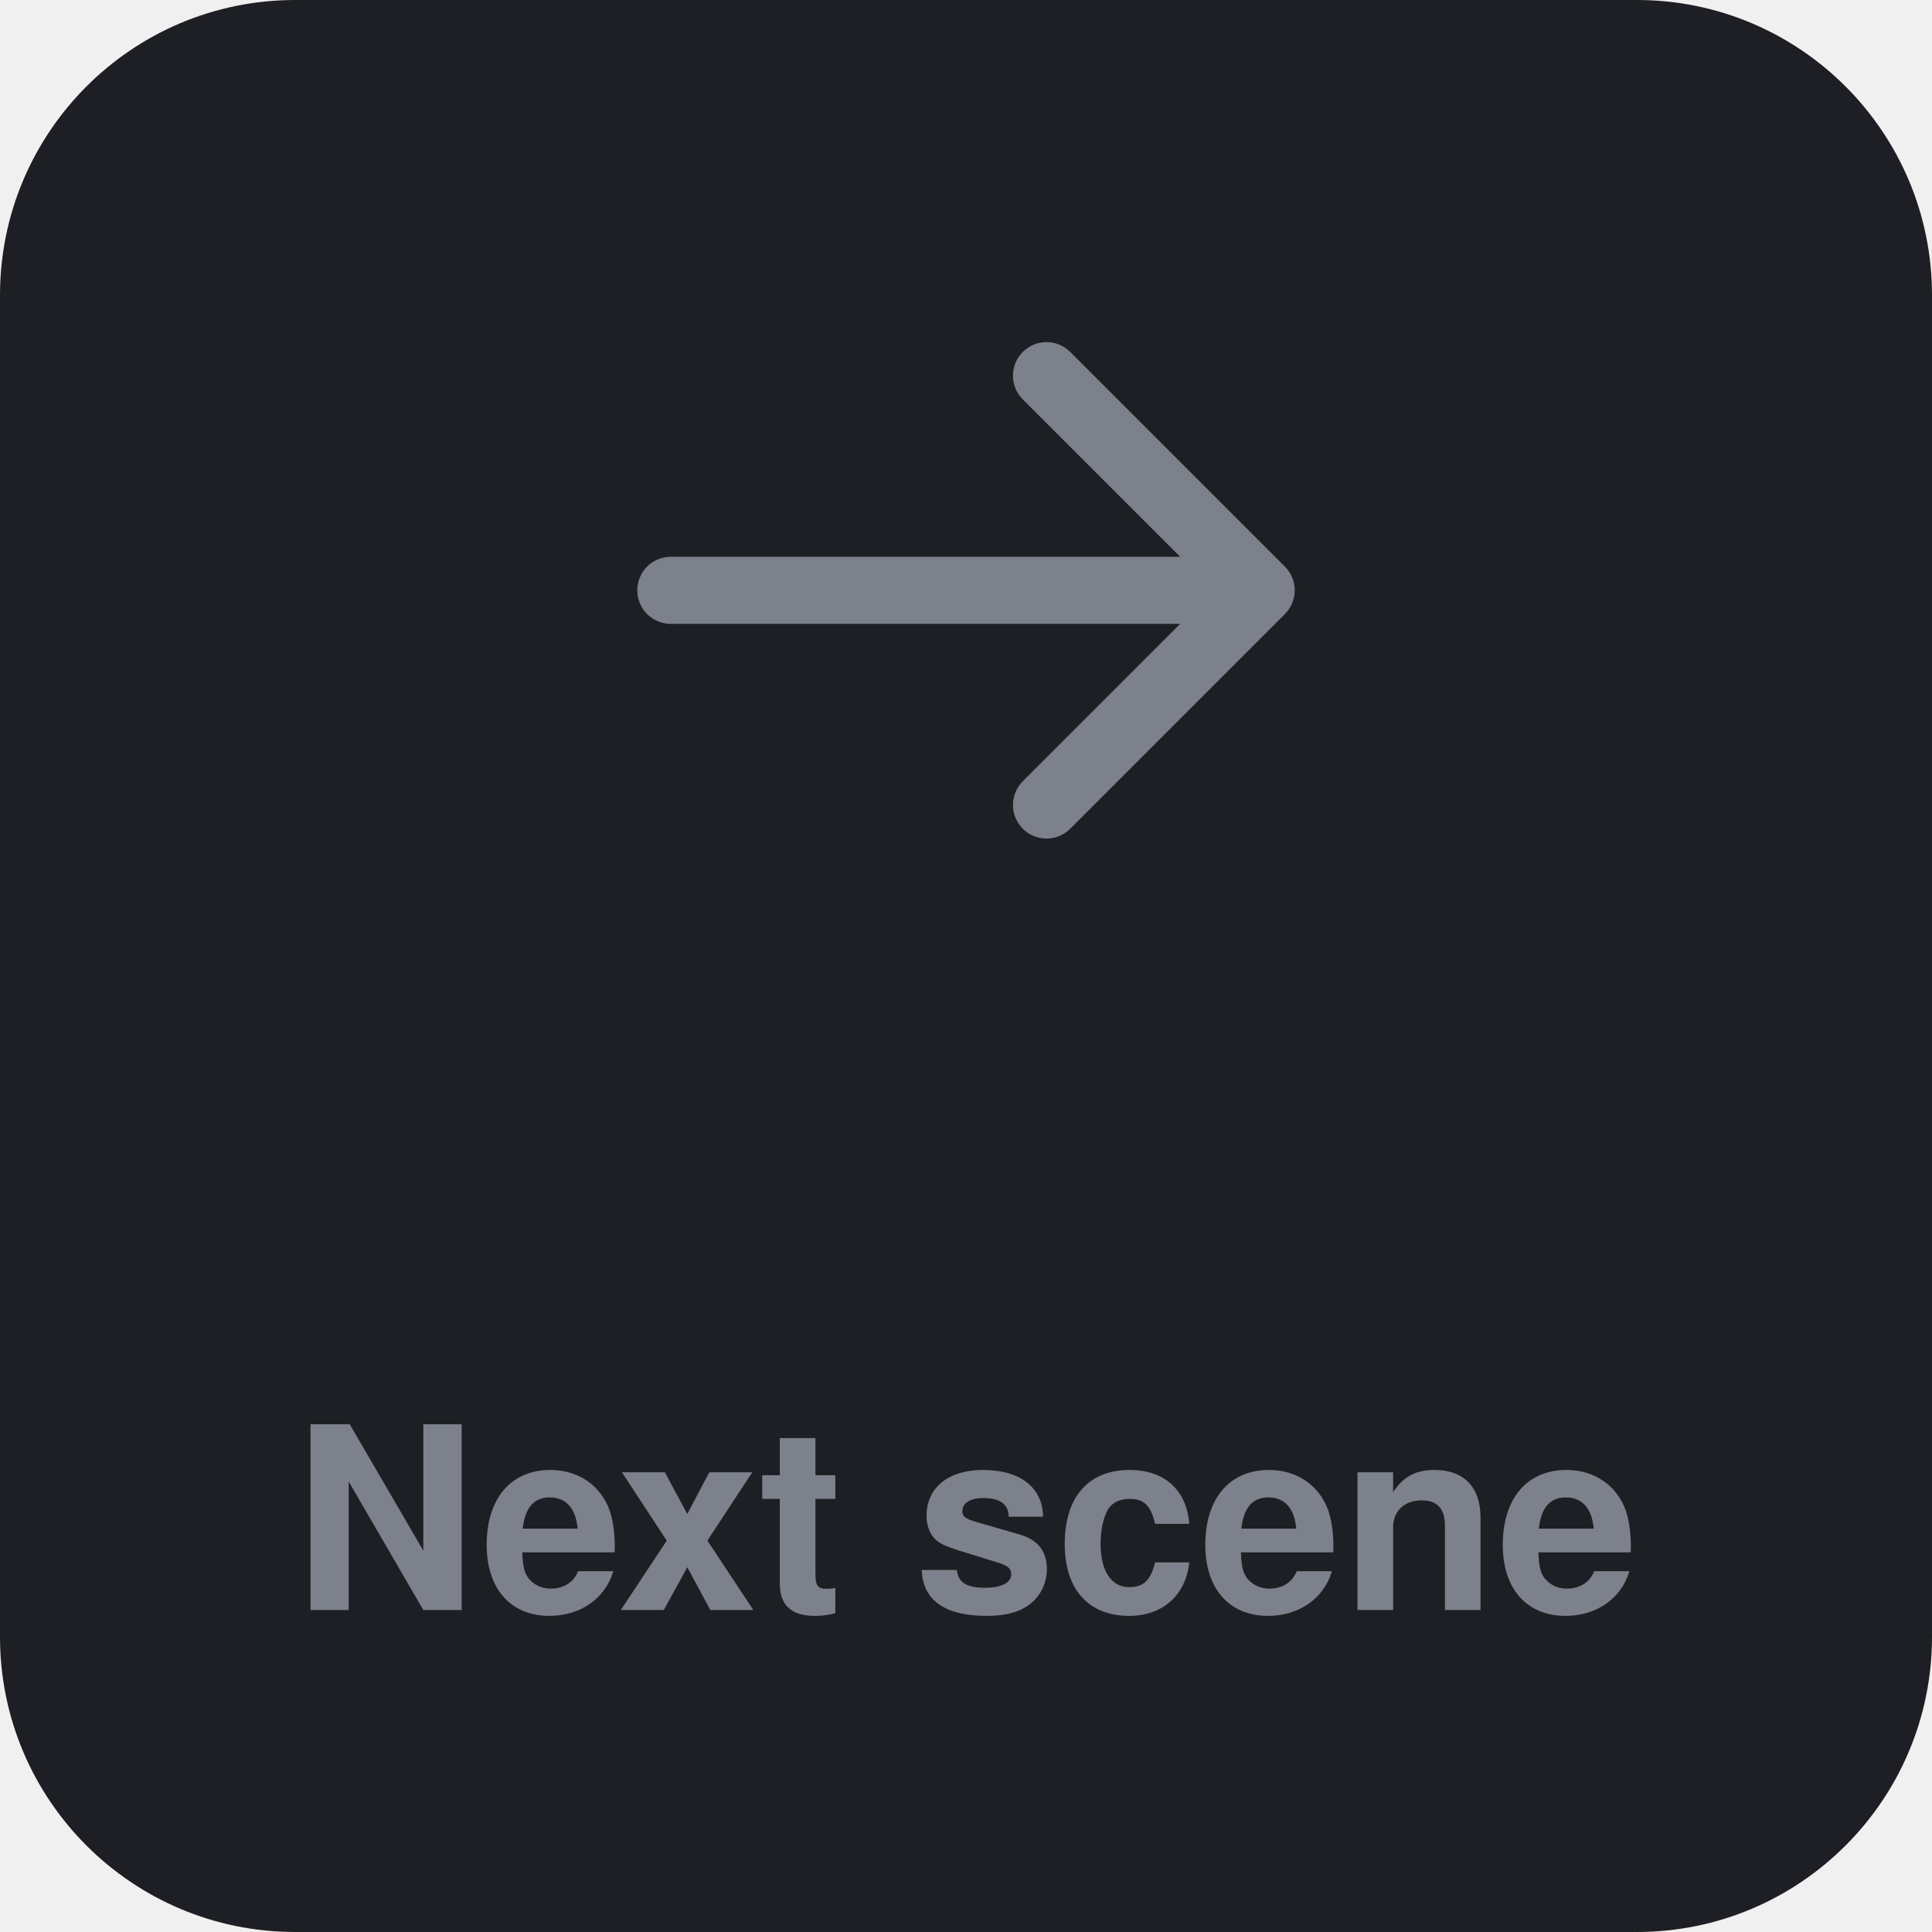
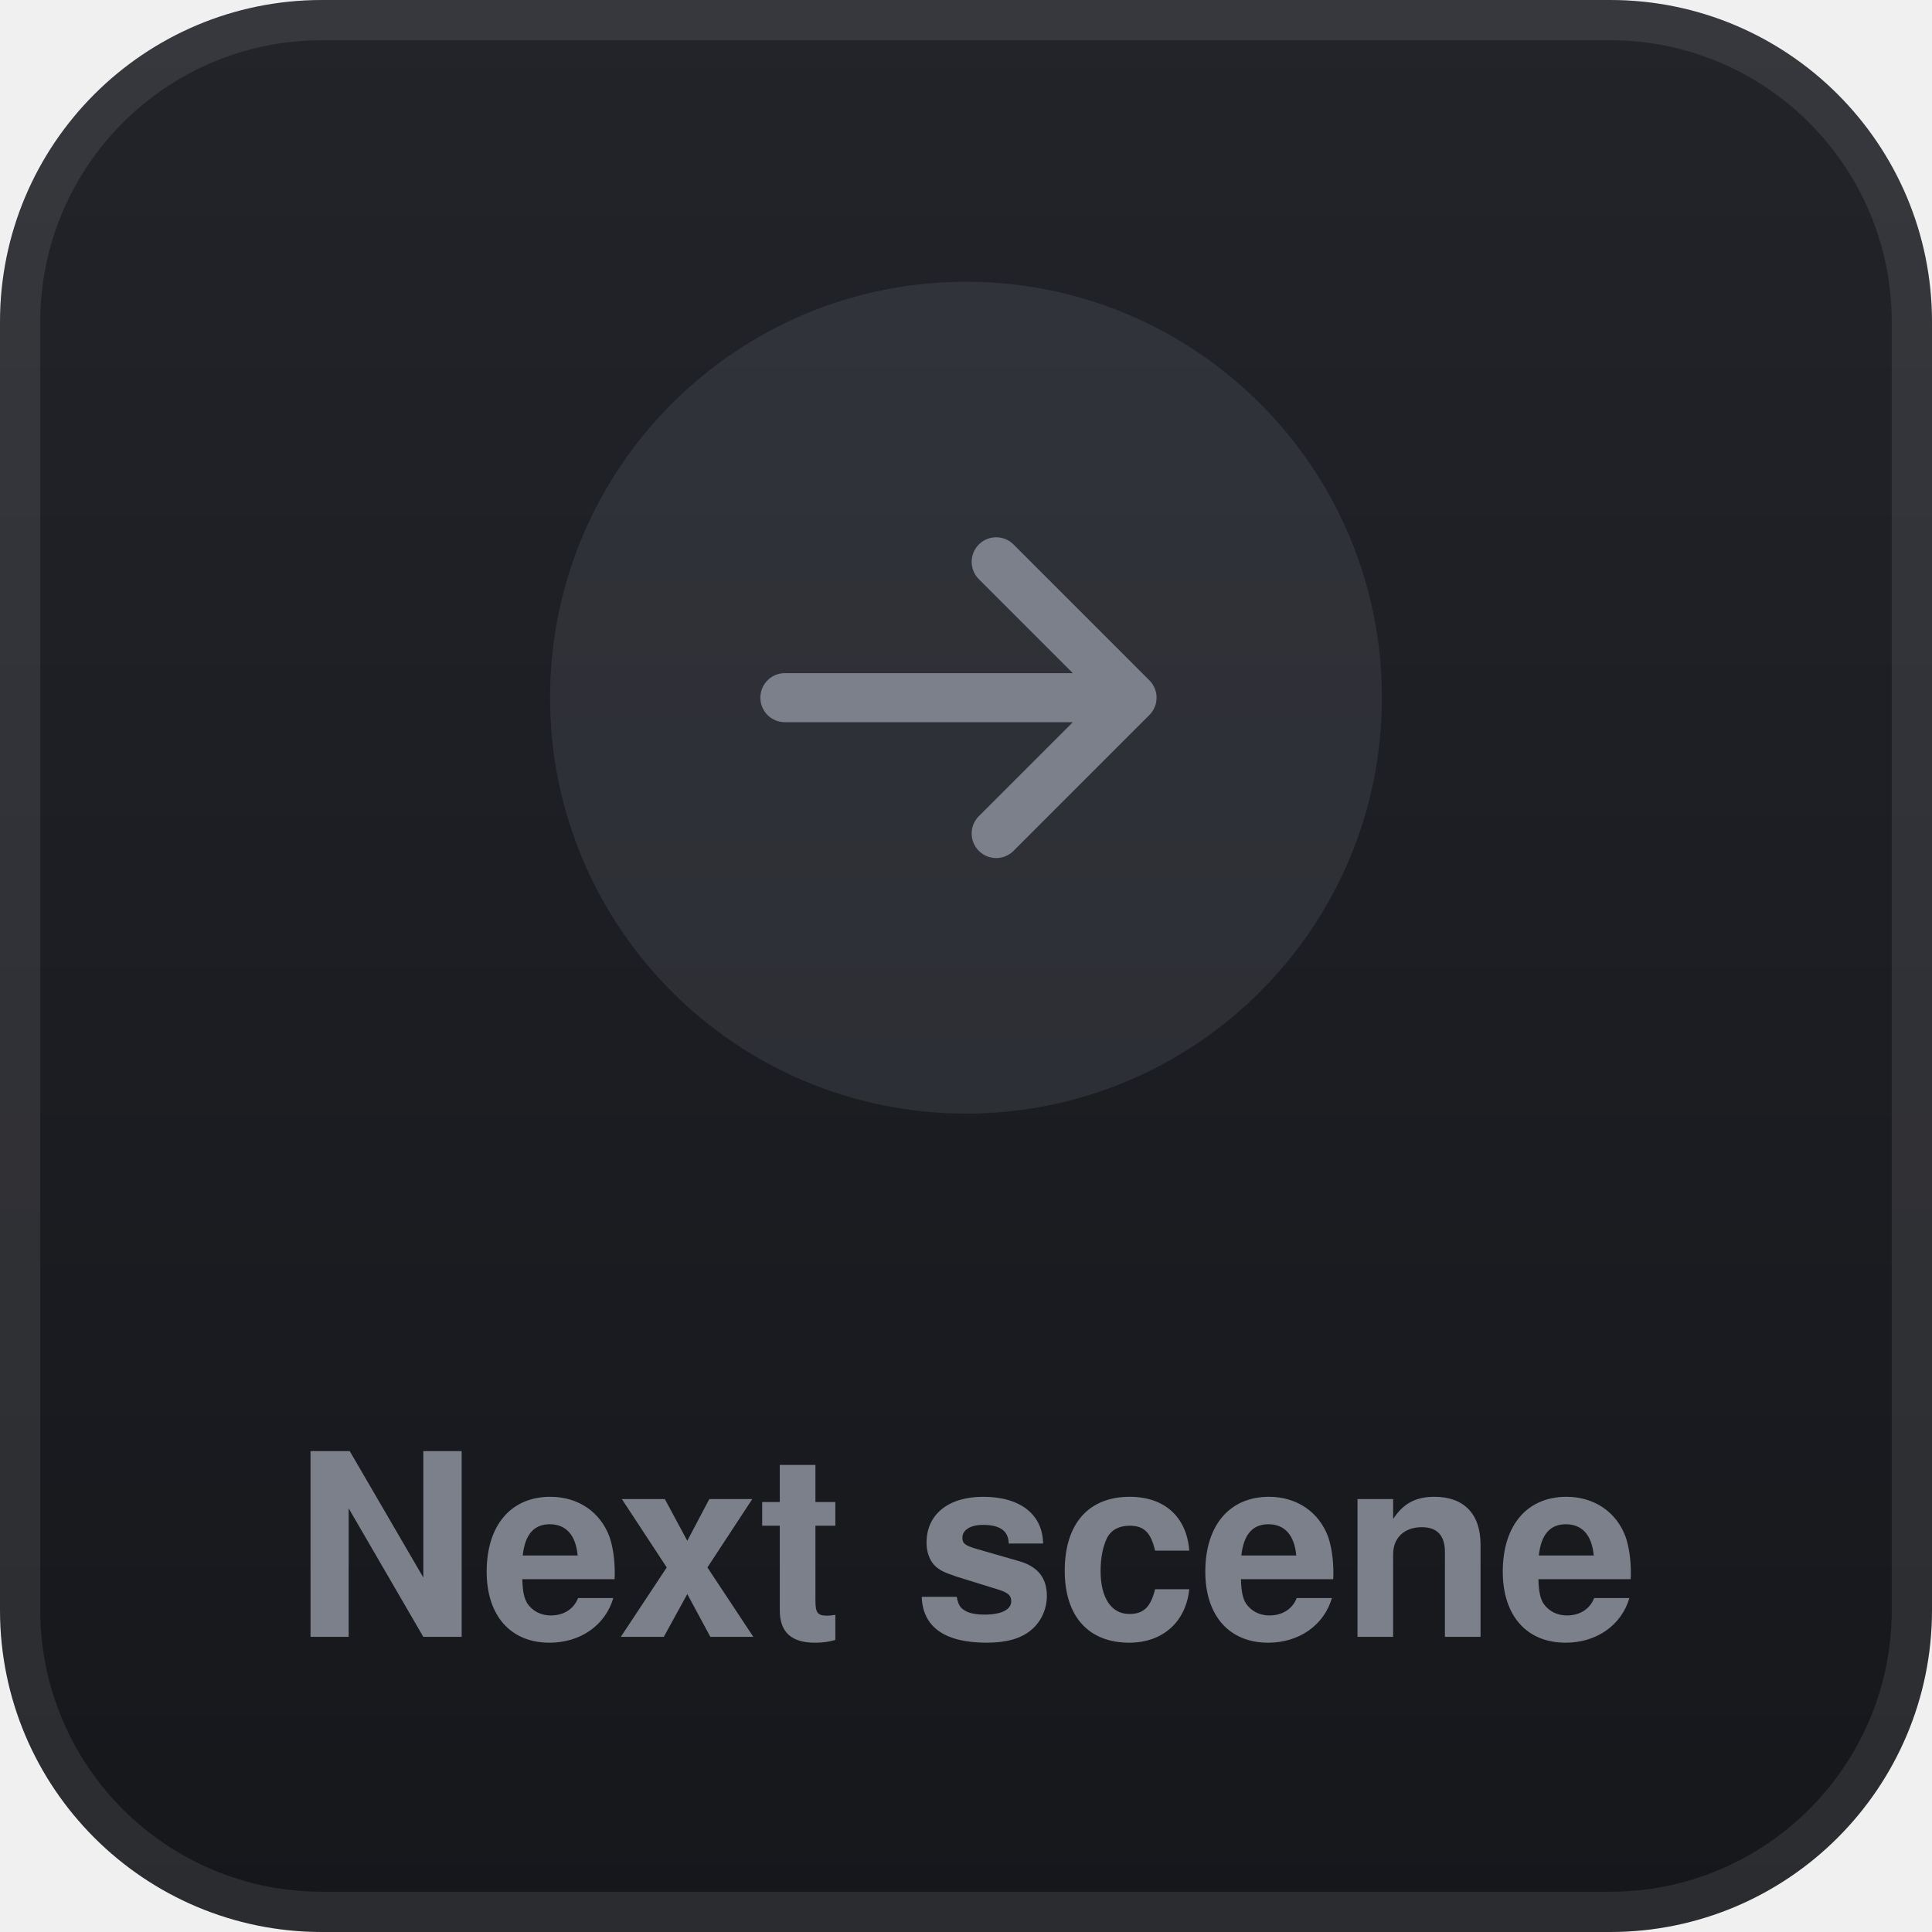
<svg xmlns="http://www.w3.org/2000/svg" width="144" height="144" viewBox="0 0 144 144">
-   <rect width="144" height="144" rx="22" fill="#1d1f24" />
-   <g transform="translate(40 14)" fill="none" stroke="#7c818b" stroke-width="5" stroke-linecap="round" stroke-linejoin="round">
-     <path d="M10 30h44M38 14l16 16-16 16" />
+   <defs>
+     <linearGradient id="g22242a16171b" x1="0" y1="0" x2="0" y2="1">
+       <stop offset="0" stop-color="#22242a" />
+       <stop offset="1" stop-color="#16171b" />
+     </linearGradient>
+   </defs>
+   <rect width="144" height="144" rx="24" fill="url(#g22242a16171b)" />
+   <rect x="1.5" y="1.5" width="141" height="141" rx="22.5" fill="none" stroke="#fff" stroke-opacity=".09" stroke-width="3" />
+   <circle cx="72" cy="52" r="31" fill="#7b808b" fill-opacity="0.18" />
+   <g transform="translate(54 34) scale(0.5625)" fill="none" stroke="#7b808b" stroke-width="6.5" stroke-linecap="round" stroke-linejoin="round" color="#7b808b">
+     <path d="M8 32h46M36 14l18 18-18 18" />
  </g>
-   <text x="72" y="120" text-anchor="middle" font-family="Segoe UI, Helvetica, Arial, sans-serif" fill="#7c818b" font-size="19" font-weight="600">Next scene</text>
+   <text x="72" y="122" text-anchor="middle" font-family="Segoe UI, Helvetica, Arial, sans-serif" font-size="19" font-weight="600" fill="#7b808b" fill-opacity="1">Next scene</text>
</svg>
